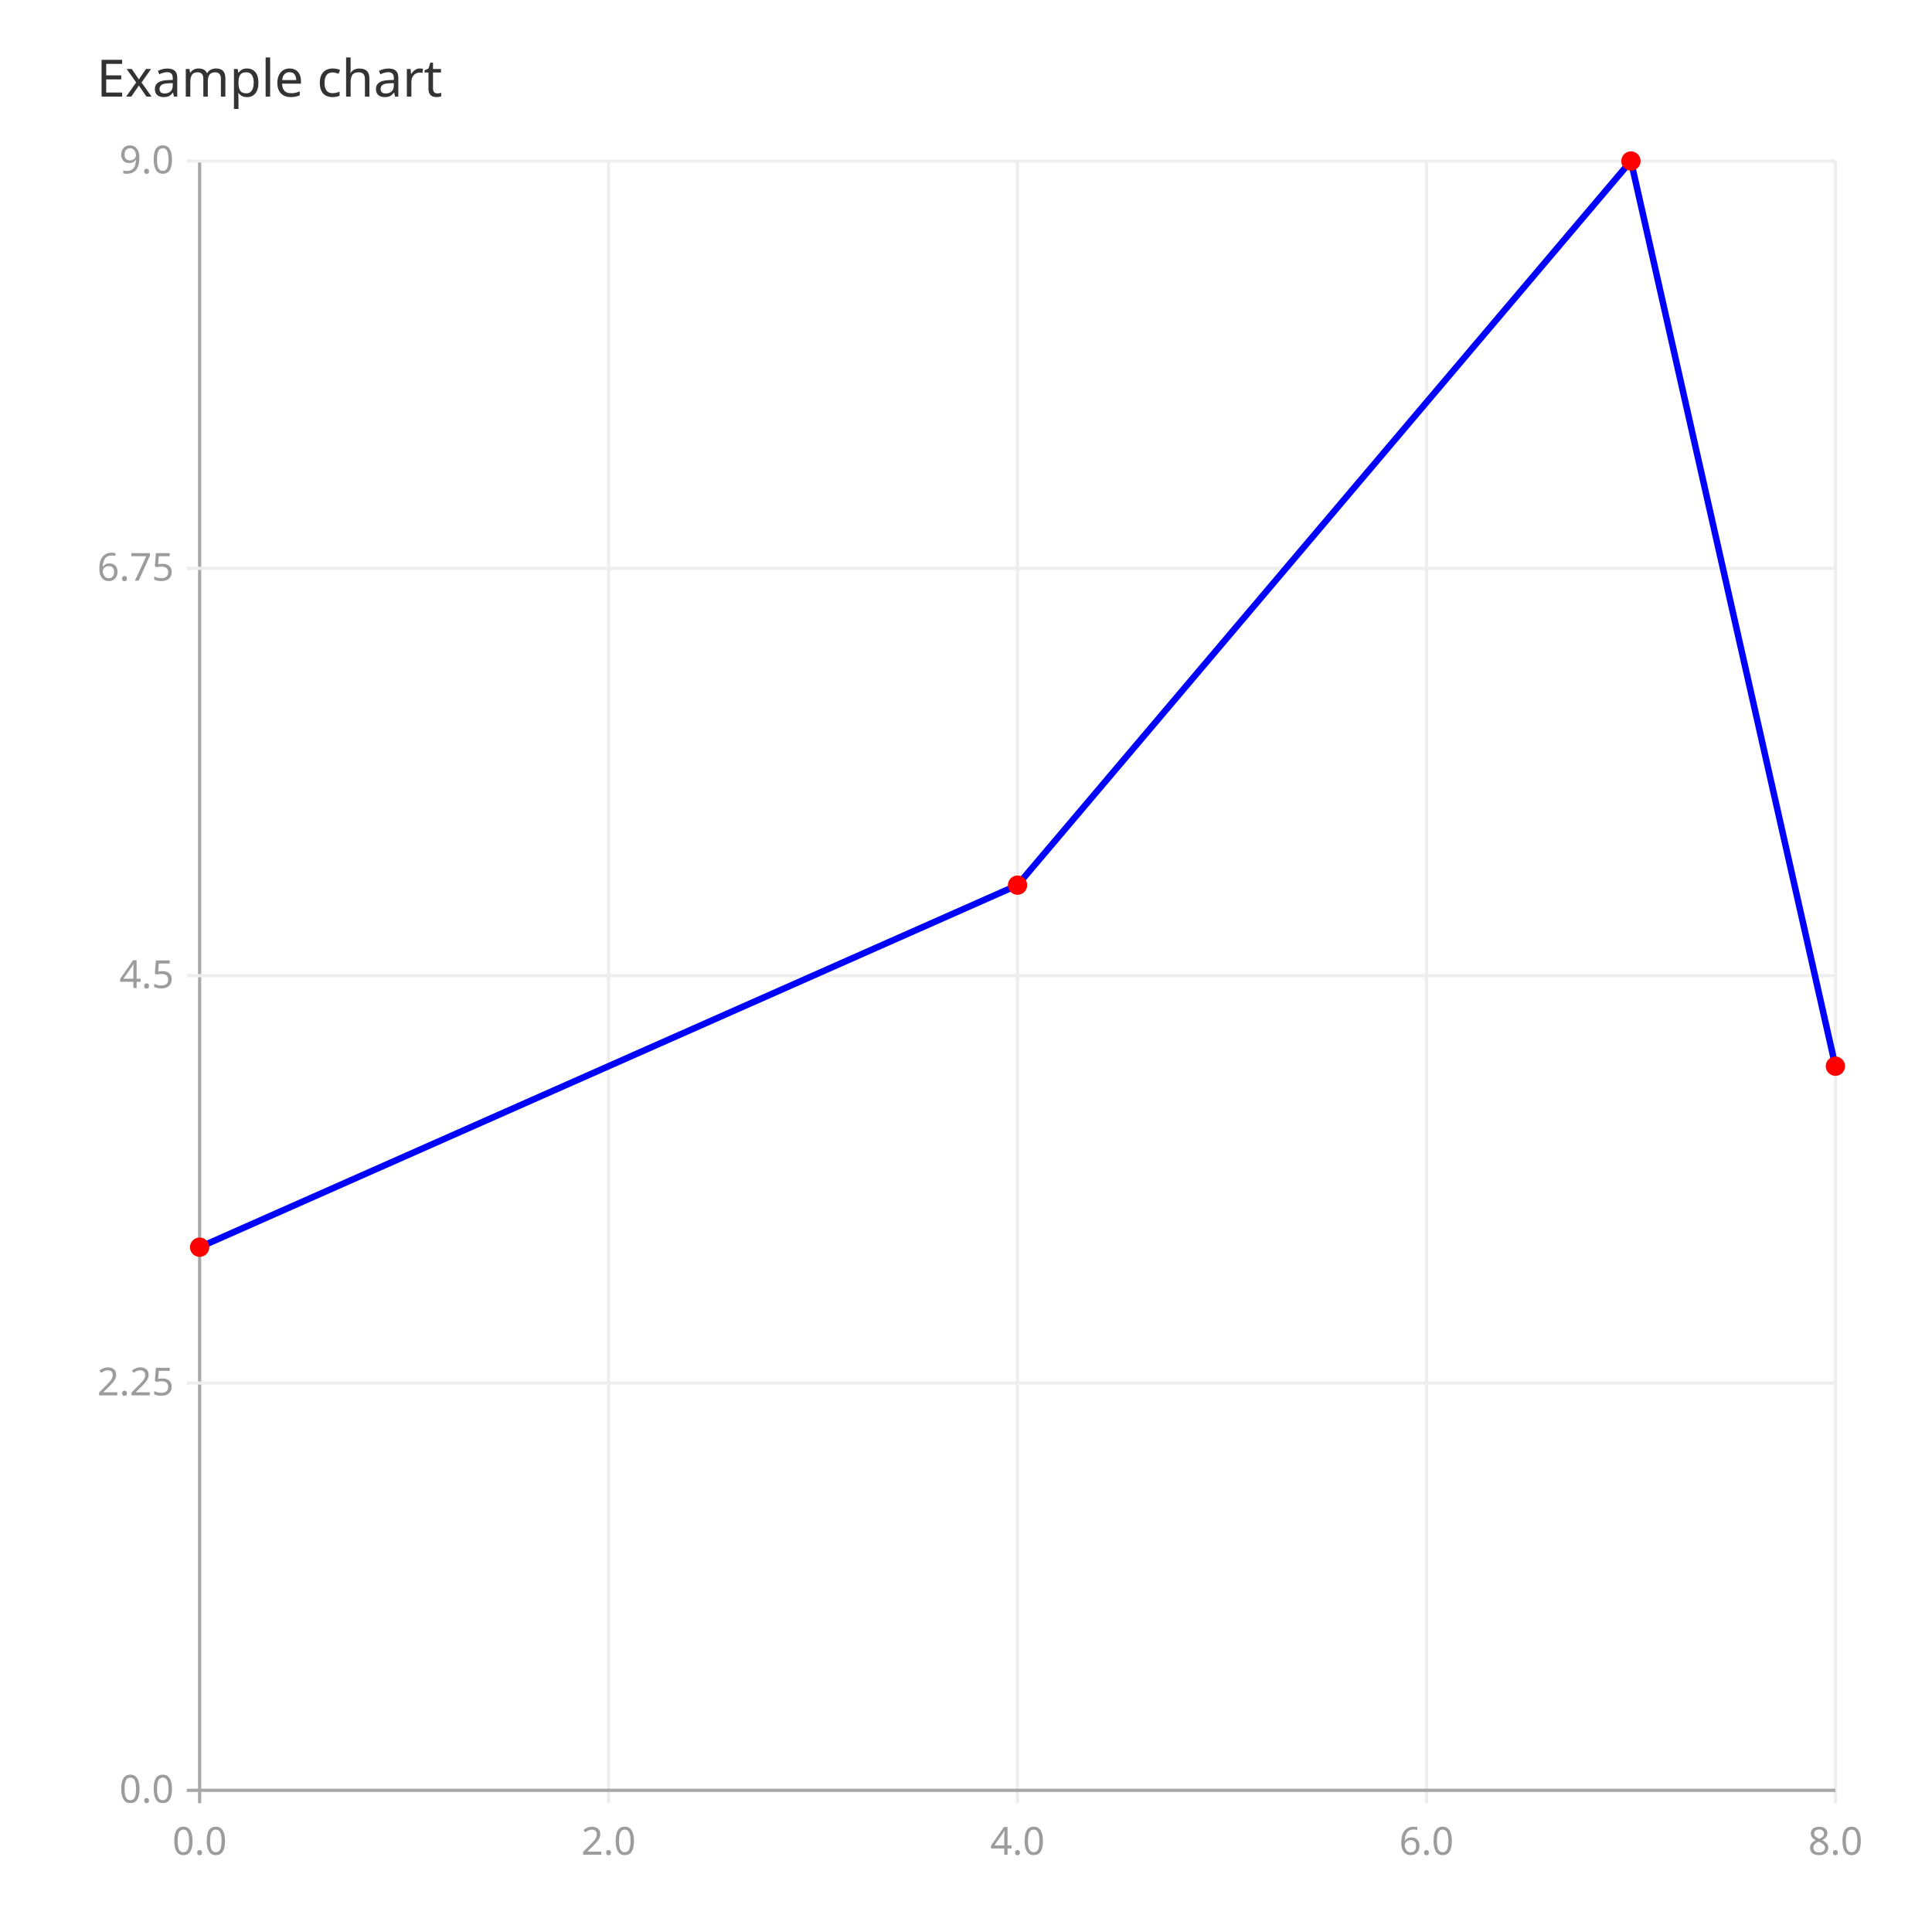
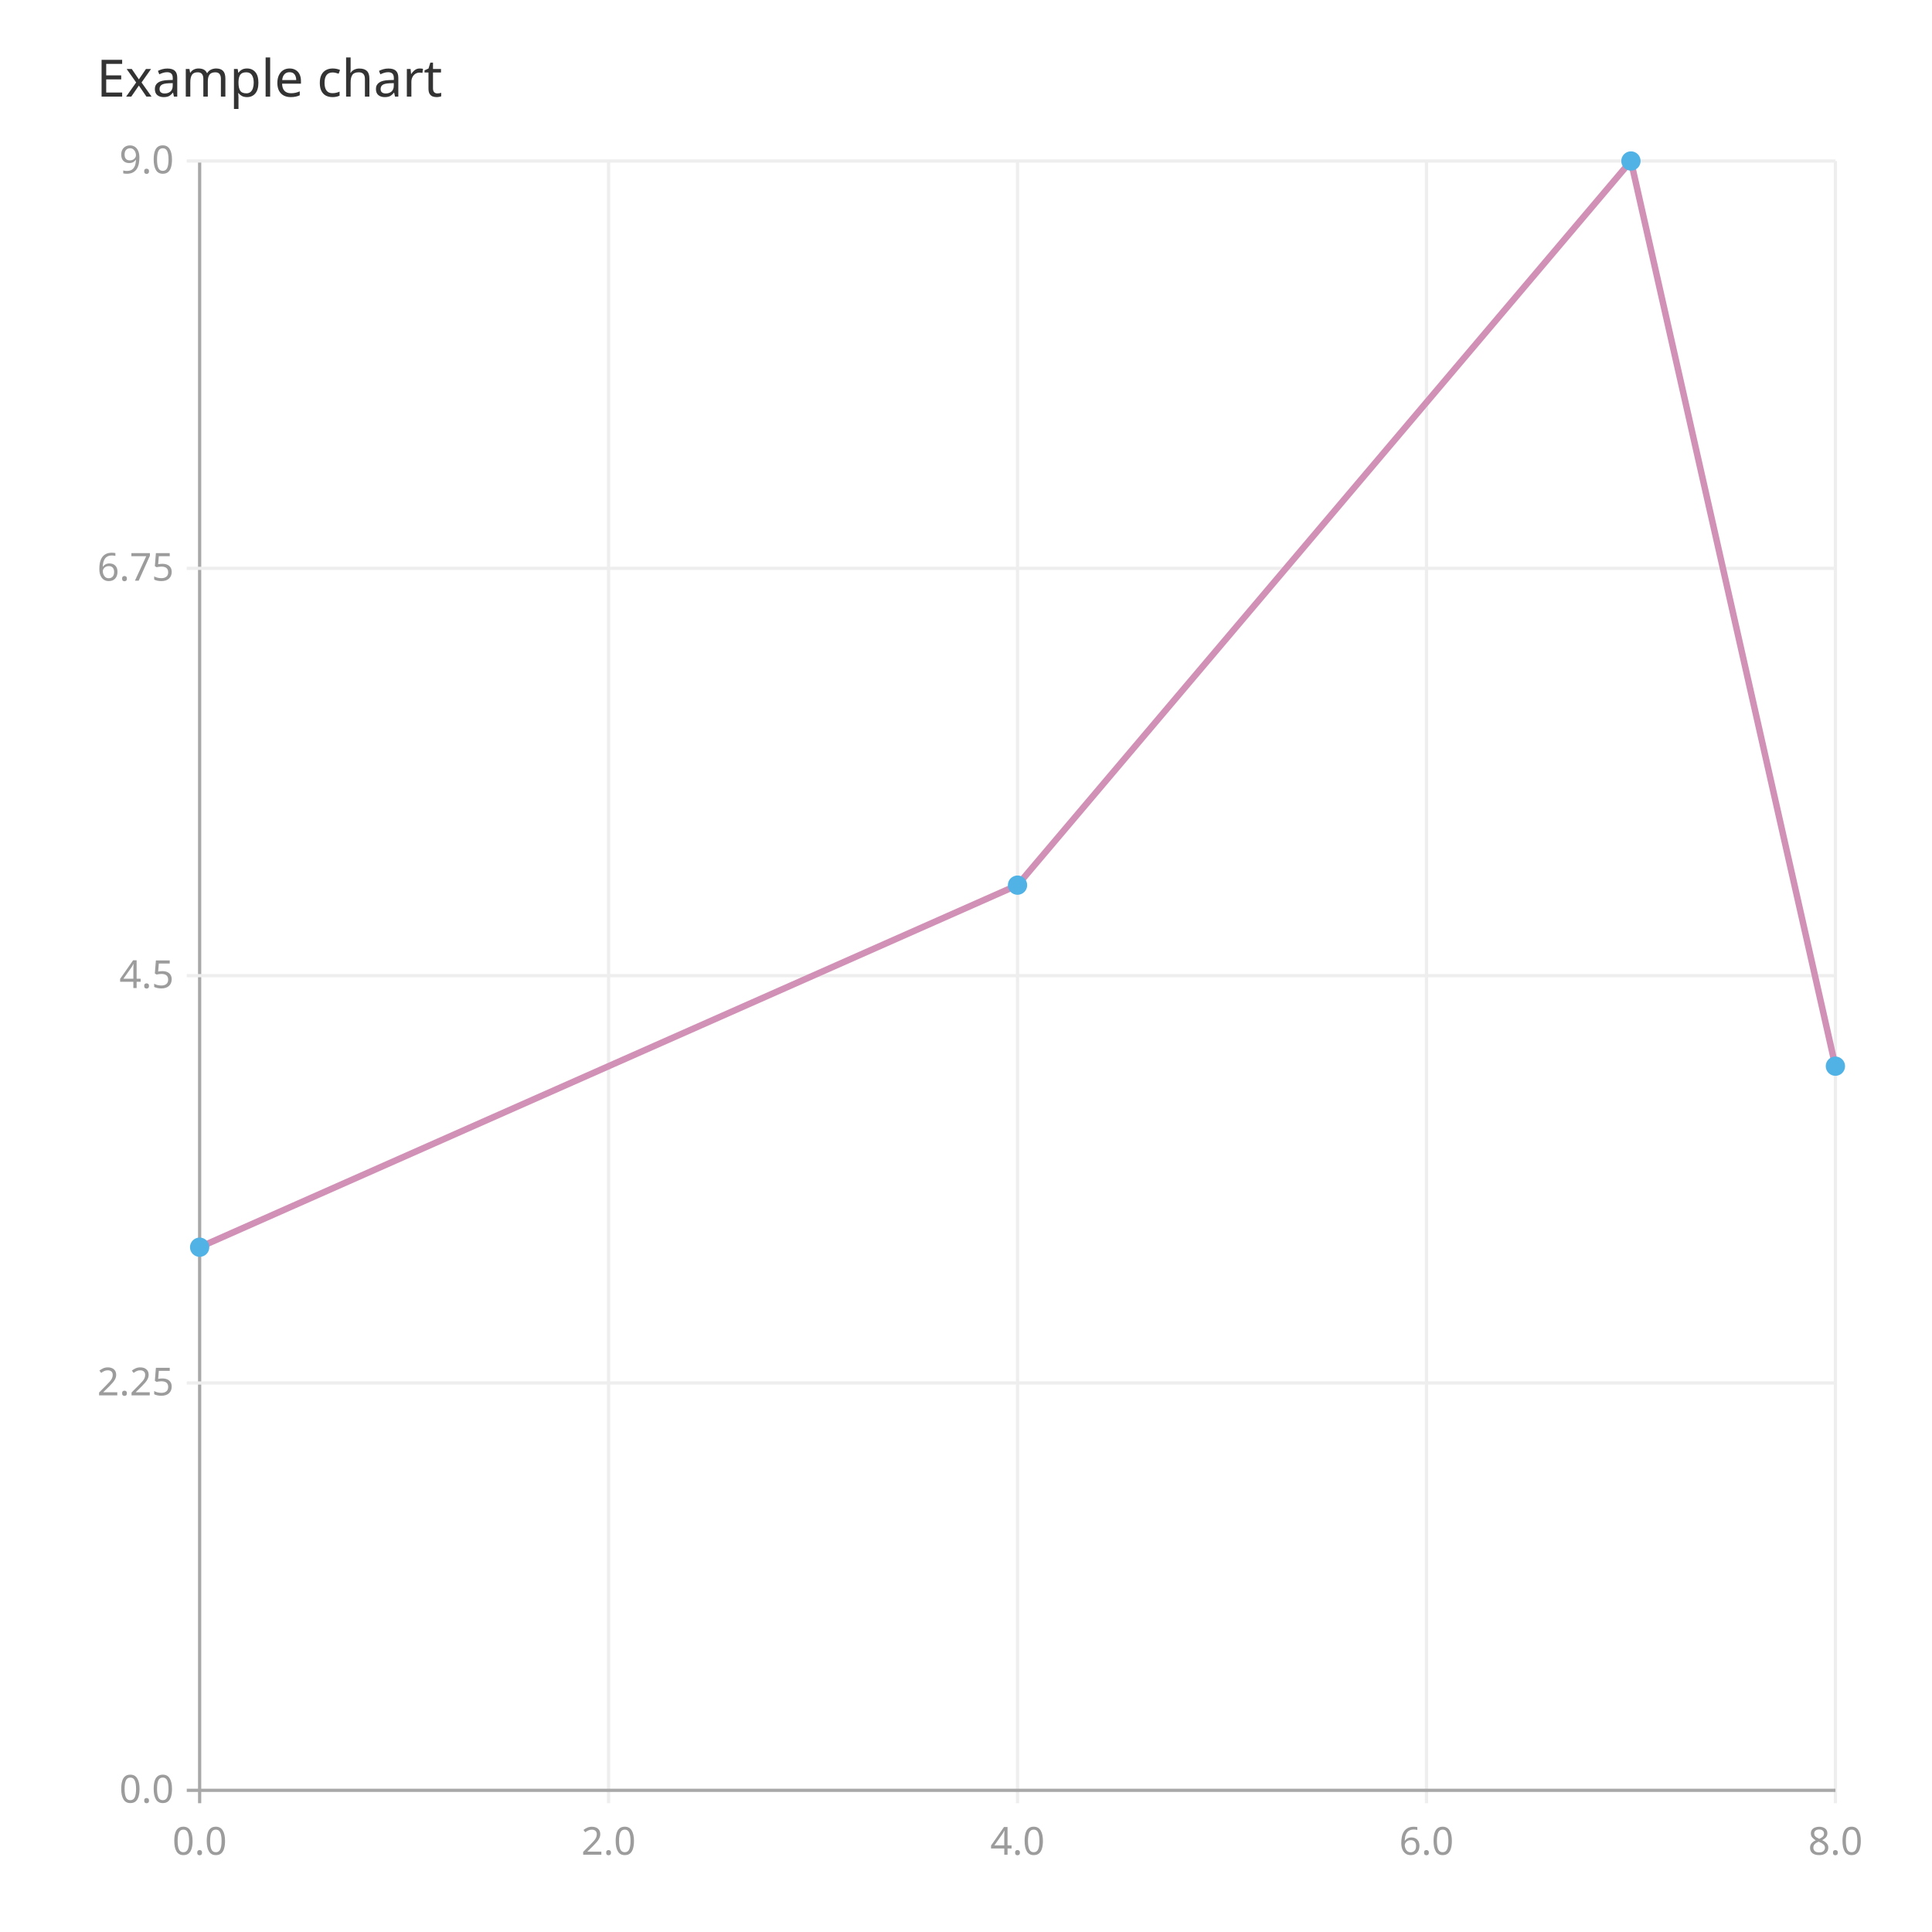
<svg xmlns="http://www.w3.org/2000/svg" height="600" version="1.1" width="600">
  <g transform="translate(30 30)">
    <g>
      <text fill="#333" font-family="Monaco" font-size="16px" x="0" y="0">Example chart</text>
    </g>
    <g transform="translate(0 20)">
      <g transform="translate(32 0)">
        <g class="axis bottom">
          <g class="tick">
            <line stroke="#a8a8a8" stroke-width="1px" x1="0.0" x2="0.0" y1="0" y2="510.0" />
            <text dy="1em" fill="#9c9c9c" font-family="Monaco" text-anchor="middle" x="0.0" y="514.0">0.0</text>
          </g>
          <g class="tick">
            <line stroke="#eee" stroke-width="1px" x1="127.0" x2="127.0" y1="0" y2="510.0" />
            <text dy="1em" fill="#9c9c9c" font-family="Monaco" text-anchor="middle" x="127.0" y="514.0">2.0</text>
          </g>
          <g class="tick">
            <line stroke="#eee" stroke-width="1px" x1="254.0" x2="254.0" y1="0" y2="510.0" />
            <text dy="1em" fill="#9c9c9c" font-family="Monaco" text-anchor="middle" x="254.0" y="514.0">4.0</text>
          </g>
          <g class="tick">
            <line stroke="#eee" stroke-width="1px" x1="381.0" x2="381.0" y1="0" y2="510.0" />
            <text dy="1em" fill="#9c9c9c" font-family="Monaco" text-anchor="middle" x="381.0" y="514.0">6.0</text>
          </g>
          <g class="tick">
            <line stroke="#eee" stroke-width="1px" x1="508.0" x2="508.0" y1="0" y2="510.0" />
            <text dy="1em" fill="#9c9c9c" font-family="Monaco" text-anchor="middle" x="508.0" y="514.0">8.0</text>
          </g>
        </g>
        <g class="axis left">
          <g class="tick">
            <line stroke="#a8a8a8" stroke-width="1px" x1="-4" x2="508.0" y1="506.0" y2="506.0" />
            <text dy="0.32em" fill="#9c9c9c" font-family="Monaco" text-anchor="end" x="-8" y="506.0">0.0</text>
          </g>
          <g class="tick">
            <line stroke="#eee" stroke-width="1px" x1="-4" x2="508.0" y1="379.5" y2="379.5" />
            <text dy="0.32em" fill="#9c9c9c" font-family="Monaco" text-anchor="end" x="-8" y="379.5">2.25</text>
          </g>
          <g class="tick">
            <line stroke="#eee" stroke-width="1px" x1="-4" x2="508.0" y1="253.0" y2="253.0" />
            <text dy="0.32em" fill="#9c9c9c" font-family="Monaco" text-anchor="end" x="-8" y="253.0">4.5</text>
          </g>
          <g class="tick">
            <line stroke="#eee" stroke-width="1px" x1="-4" x2="508.0" y1="126.5" y2="126.5" />
            <text dy="0.32em" fill="#9c9c9c" font-family="Monaco" text-anchor="end" x="-8" y="126.5">6.75</text>
          </g>
          <g class="tick">
            <line stroke="#eee" stroke-width="1px" x1="-4" x2="508.0" y1="0.0" y2="0.0" />
            <text dy="0.32em" fill="#9c9c9c" font-family="Monaco" text-anchor="end" x="-8" y="0.0">9.0</text>
          </g>
        </g>
        <g>
          <g class="series lines">
-             <path d="M 0.0 337.333 L 254.0 224.889 L 444.5 0.0 L 508.0 281.111" fill="none" stroke="blue" stroke-width="2px" />
+             <path d="M 0.0 337.333 L 254.0 224.889 L 444.5 0.0 L 508.0 281.111" fill="none" stroke="#d190b6" stroke-width="2" />
          </g>
          <g class="series dots">
-             <circle cx="0.0" cy="337.333" fill="red" r="3" />
-             <circle cx="254.0" cy="224.889" fill="red" r="3" />
-             <circle cx="444.5" cy="0.0" fill="red" r="3" />
-             <circle cx="508.0" cy="281.111" fill="red" r="3" />
+             <circle cx="0.0" cy="337.333" fill="#51b2e5" r="3" />
+             <circle cx="254.0" cy="224.889" fill="#51b2e5" r="3" />
+             <circle cx="444.5" cy="0.0" fill="#51b2e5" r="3" />
+             <circle cx="508.0" cy="281.111" fill="#51b2e5" r="3" />
          </g>
        </g>
      </g>
    </g>
  </g>
</svg>
